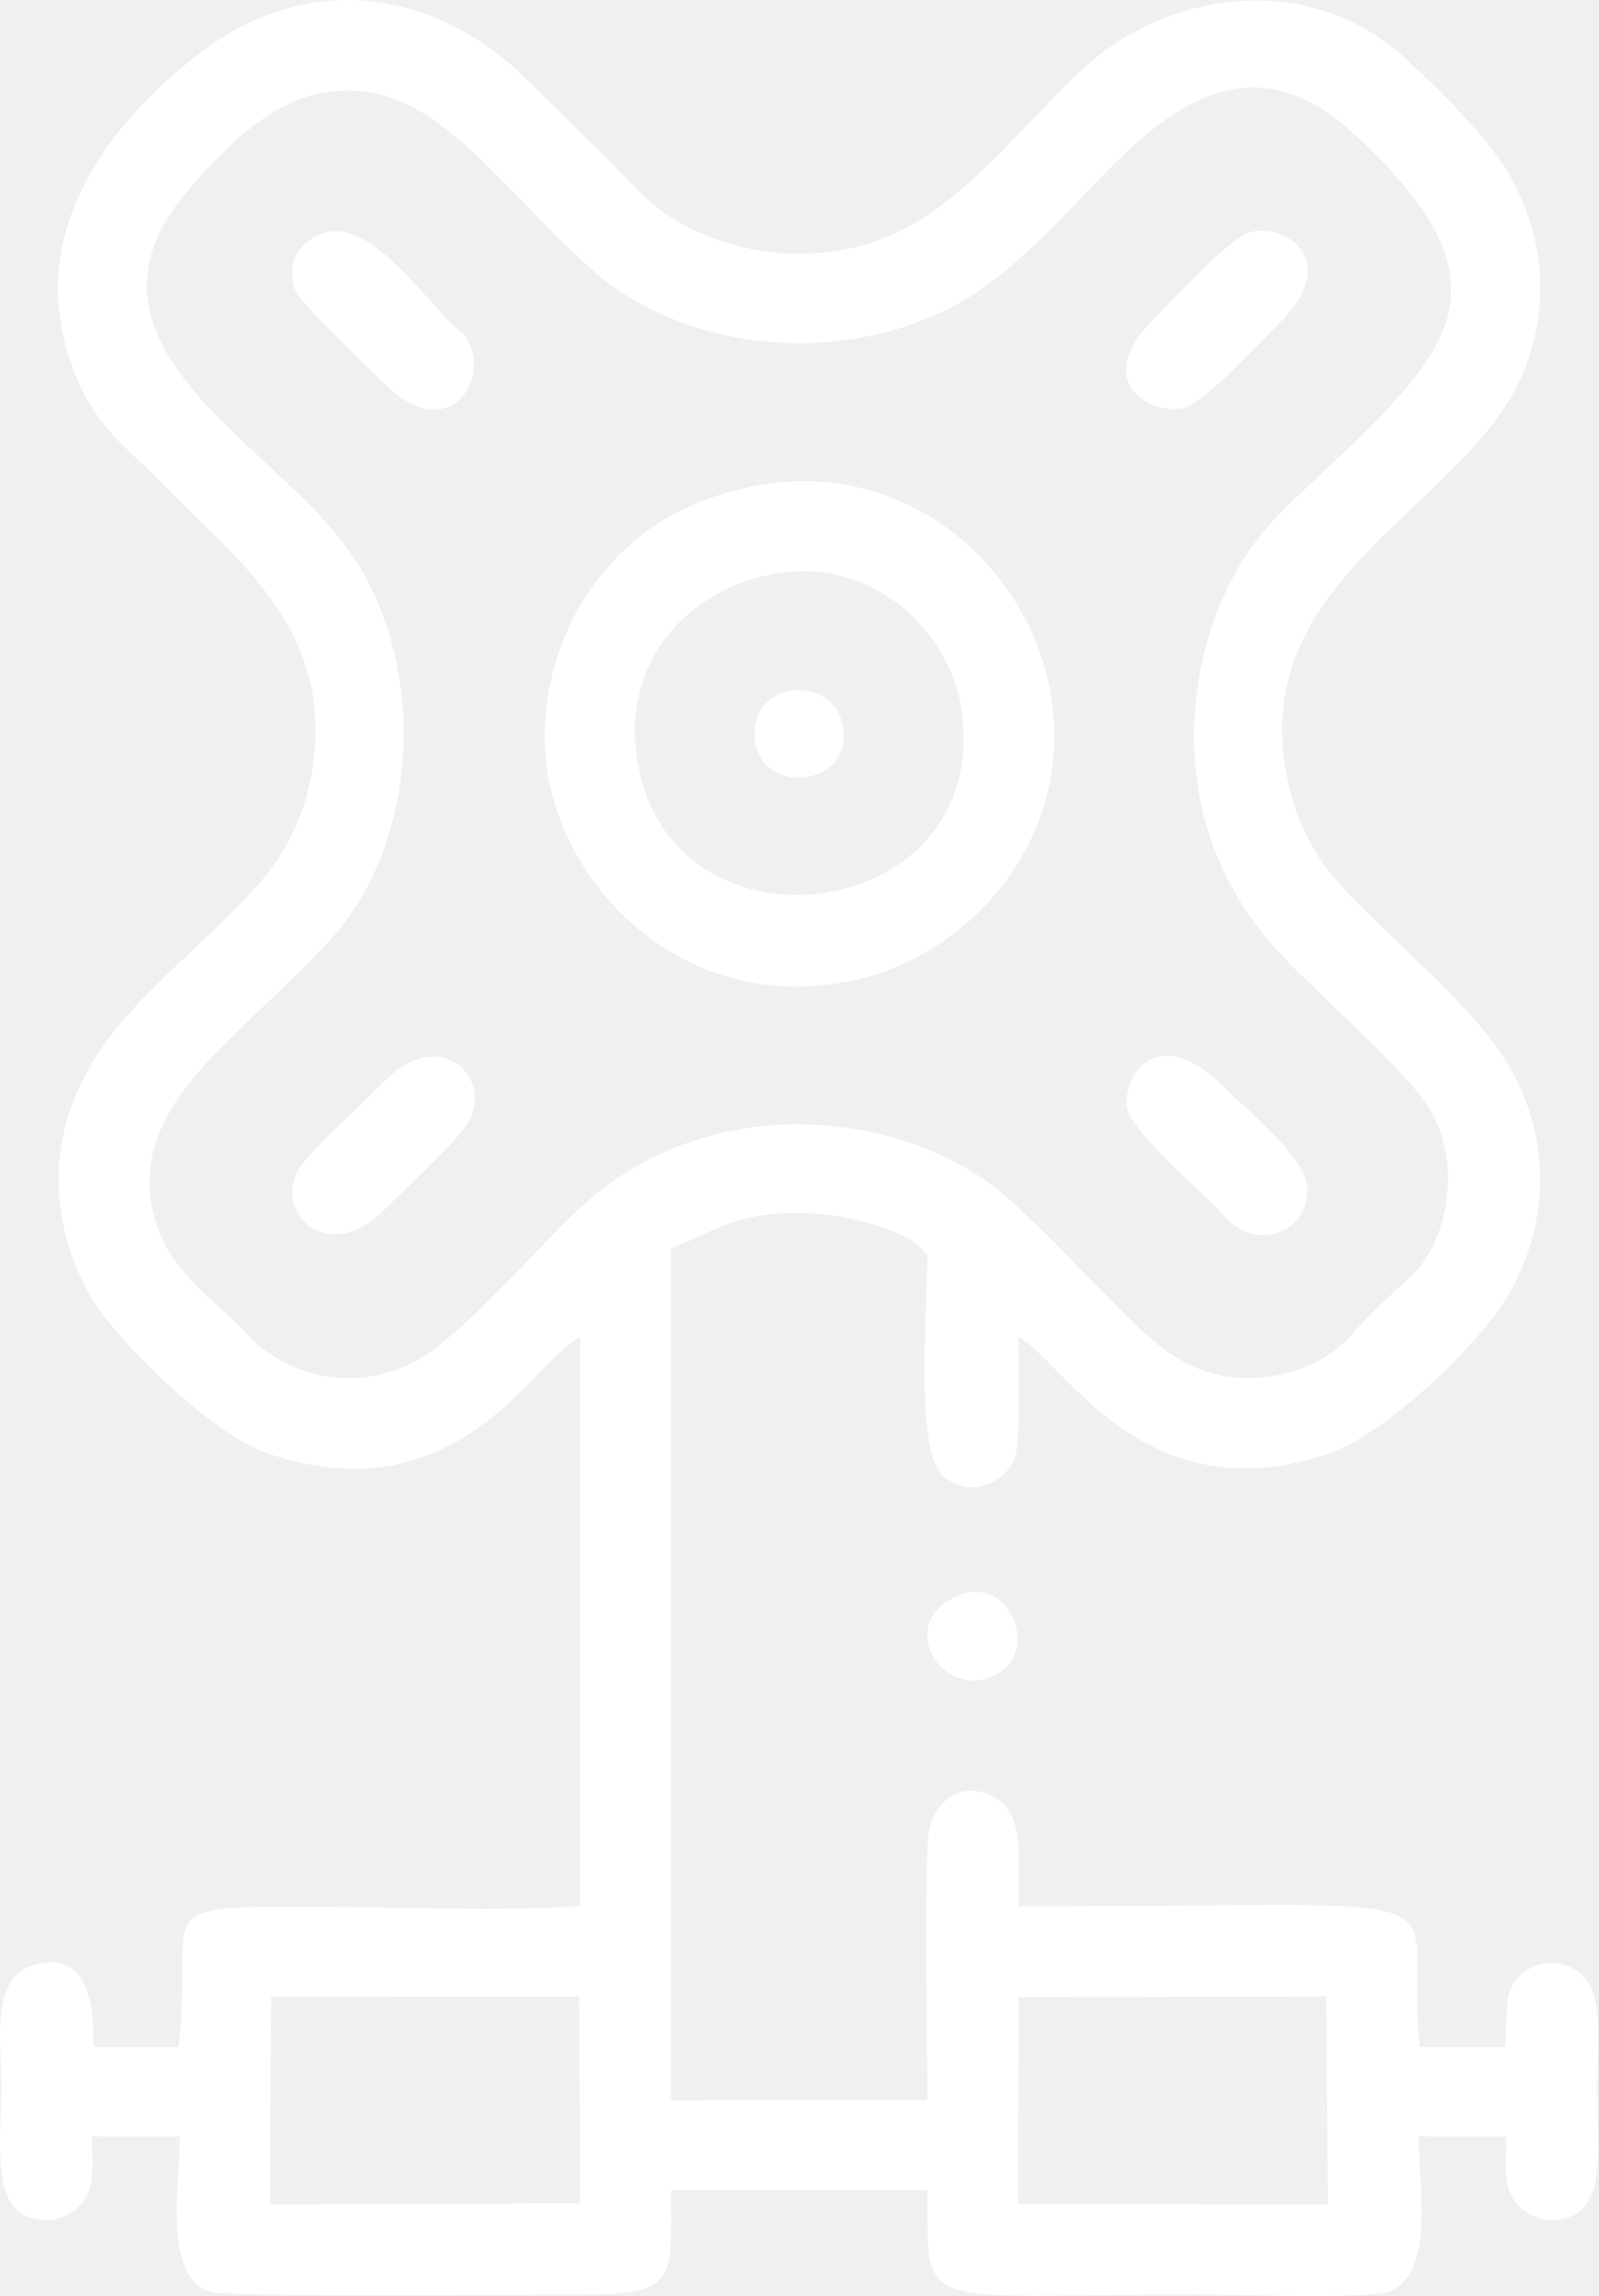
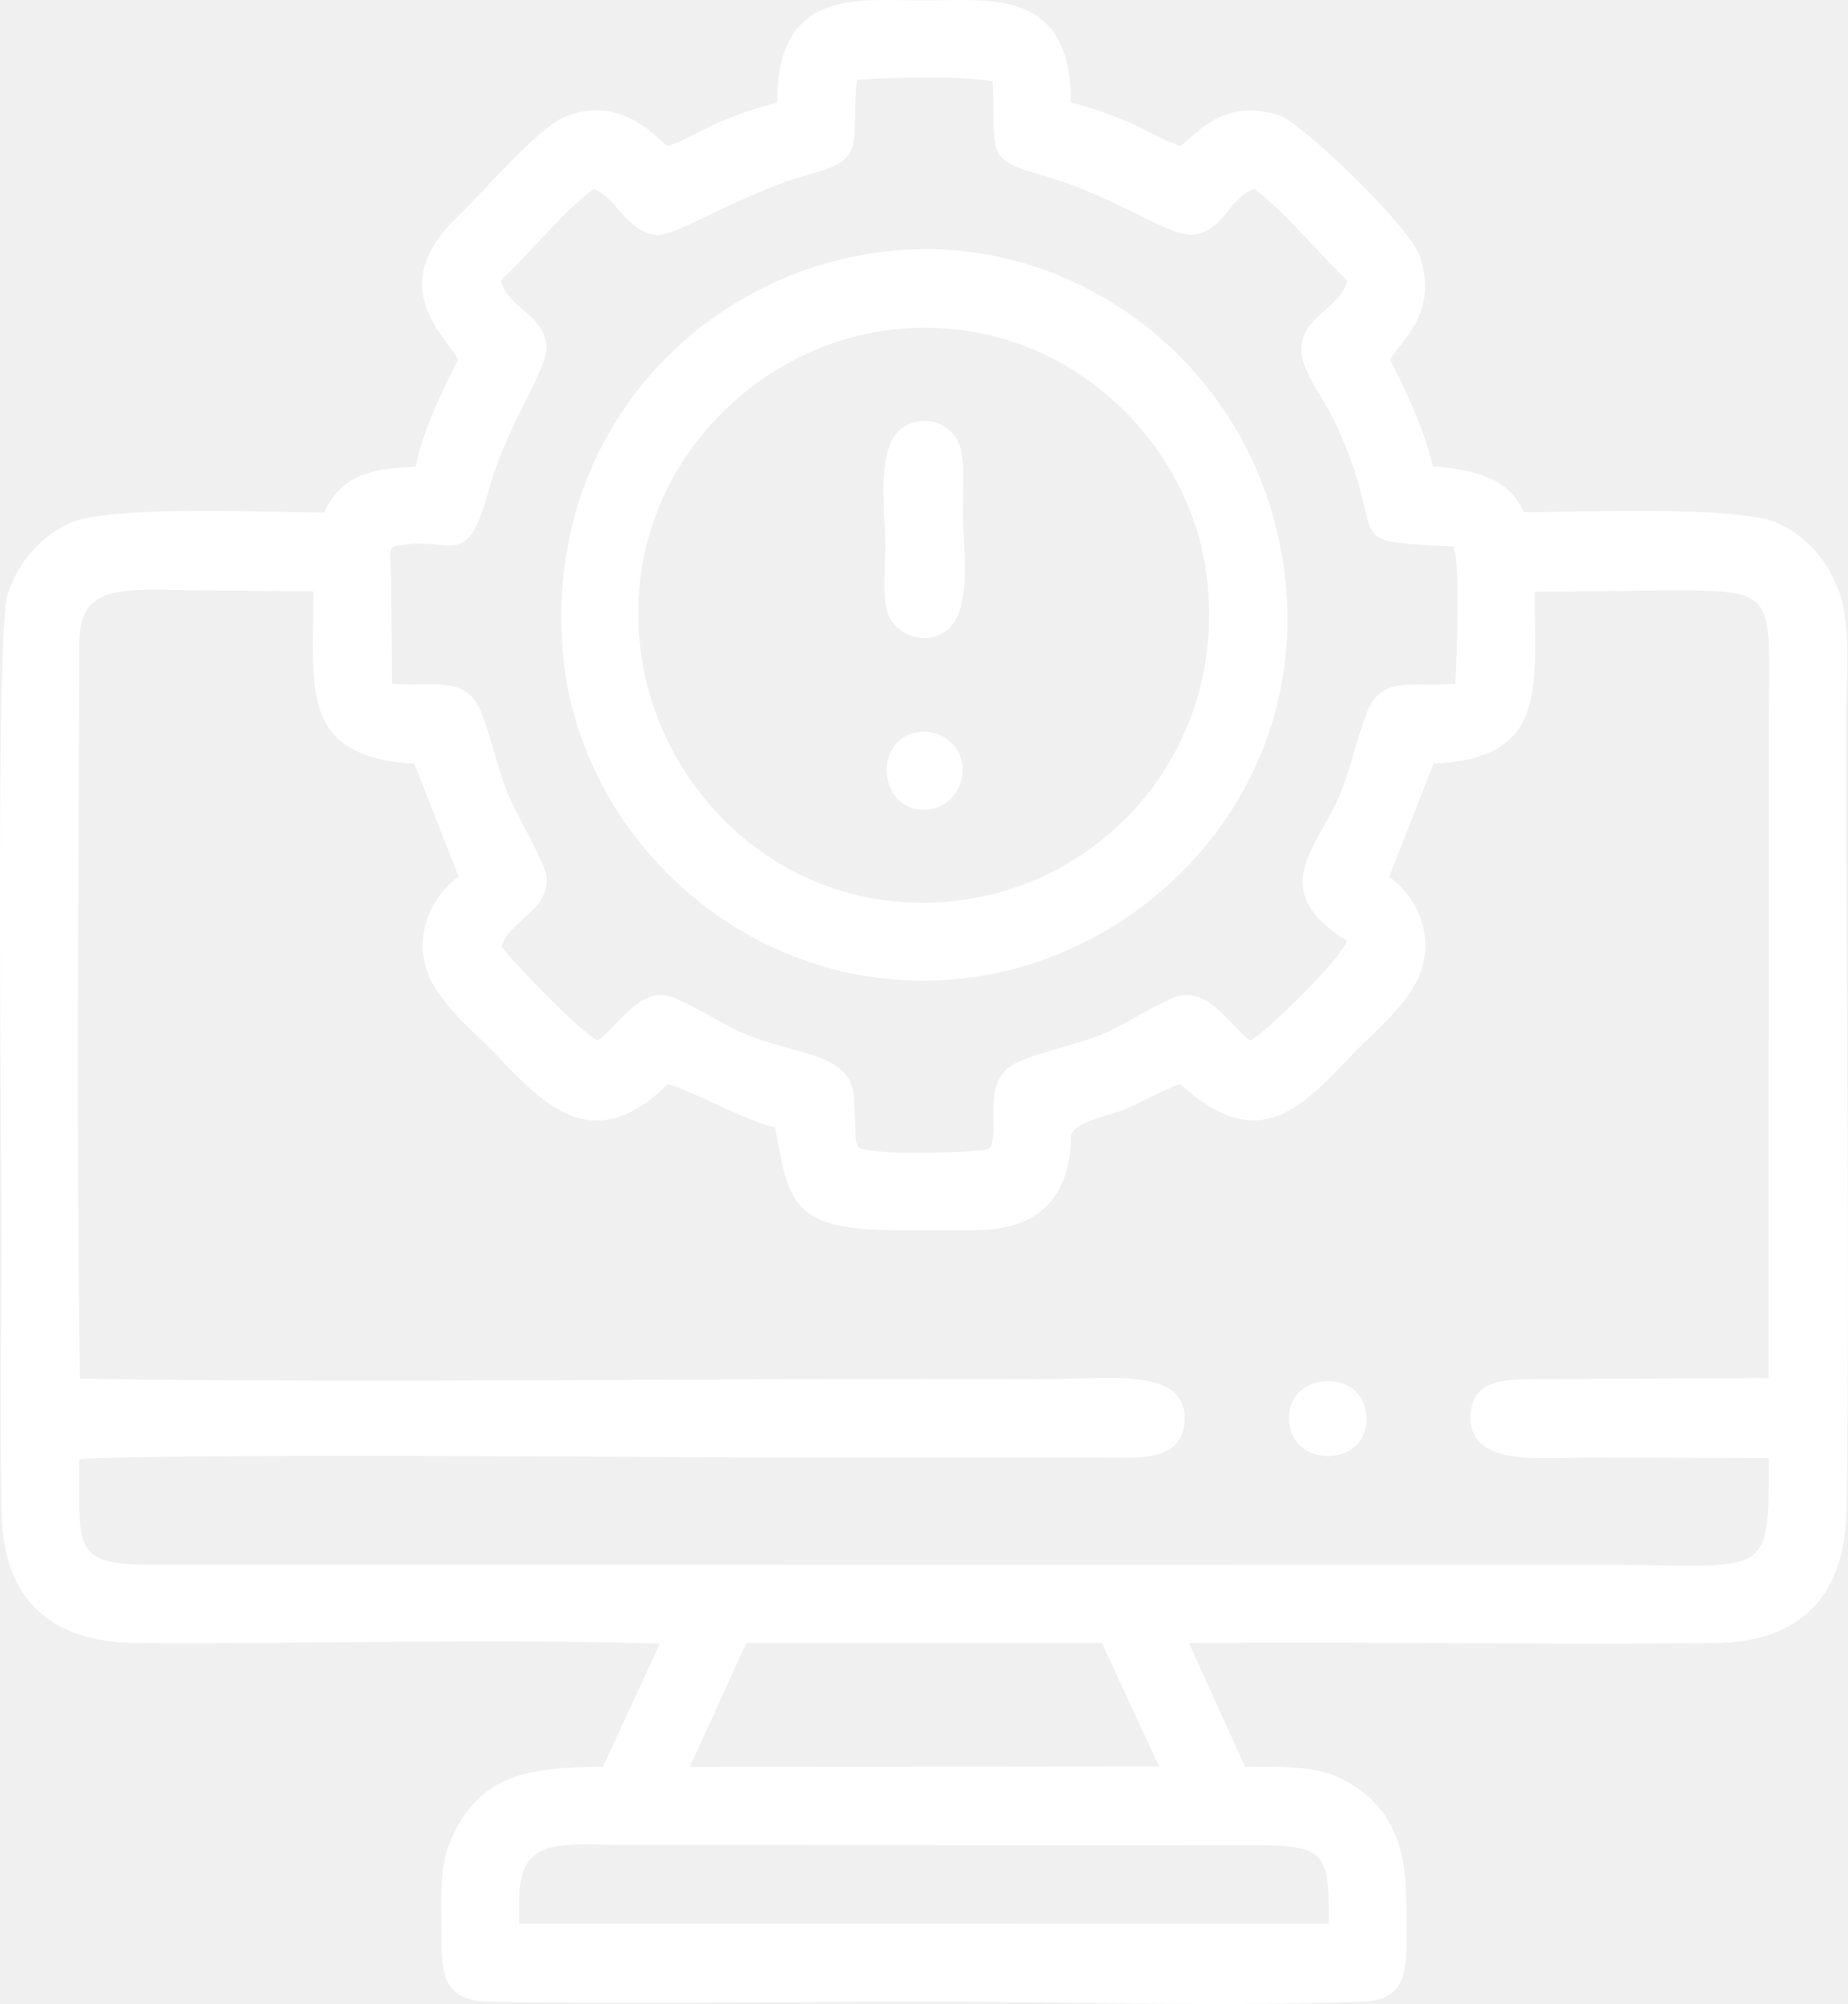
- <svg xmlns="http://www.w3.org/2000/svg" width="71" height="102" viewBox="0 0 71 102" fill="none">
-   <path fill-rule="evenodd" clip-rule="evenodd" d="M45.222 95.57L45.25 88.73L58.92 88.691L58.989 97.942L45.227 97.924L45.222 95.57ZM42.616 70.867C39.762 72 41.693 75.381 43.975 74.518C46.342 73.623 44.937 69.945 42.616 70.867ZM33.567 33.066C34.018 35.396 38.036 34.893 37.422 32.157C36.894 29.808 33.033 30.306 33.567 33.066ZM55.587 10.299C54.576 10.568 52.099 13.35 51.322 14.105C48.431 16.917 51.067 18.457 52.542 18.133C53.517 17.919 56.069 15.114 56.815 14.371C59.722 11.476 56.982 9.928 55.587 10.299ZM50.058 49.19C50.175 50.123 53.115 52.747 53.775 53.379C54.361 53.941 54.981 54.927 56.173 54.874C57.266 54.824 58.137 53.969 58.073 52.78C57.996 51.368 55.306 49.235 54.43 48.351C51.396 45.29 49.885 47.798 50.058 49.19ZM14.461 10.334C13.451 10.642 12.662 11.45 13.1 12.855C13.29 13.462 16.357 16.306 16.995 16.964C19.636 19.689 21.568 17.31 20.923 15.464C20.69 14.796 20.503 14.829 20.029 14.355C18.815 13.142 16.377 9.748 14.461 10.334H14.461ZM20.843 49.787C21.872 47.728 19.464 45.57 17.069 48.046C16.335 48.804 13.565 51.338 13.222 52.011C12.2 54.018 14.637 56.176 17.029 53.781C17.857 52.952 20.416 50.642 20.843 49.787ZM34.732 25.442C38.93 24.89 42.264 28.098 42.735 31.68C43.987 41.185 29.434 42.961 28.265 33.464C27.721 29.053 30.908 25.944 34.732 25.442ZM33.144 21.671C29.773 22.431 27.776 24.032 26.275 26.116C24.716 28.283 23.688 31.749 24.463 35.045C25.69 40.259 30.998 45.006 37.852 43.568C43.224 42.441 48.041 36.977 46.563 30.259C45.405 24.991 40.02 20.12 33.144 21.671ZM12 95.57L12.046 88.69L25.728 88.704L25.775 97.88L12.01 97.944L12 95.57V95.57ZM14.248 4.141C19.041 3.202 21.699 7.858 26.273 11.957C30.022 15.317 36.462 16.369 41.841 13.863C44.128 12.798 46.054 10.822 47.409 9.433C50.569 6.19 54.741 0.993 60.103 5.907C67.425 12.618 64.518 15.54 58.819 20.935C58.049 21.664 57.047 22.569 56.303 23.414C53.19 26.945 51.838 33.406 54.347 38.672C55.602 41.305 57.105 42.632 58.766 44.255C59.987 45.45 62.787 47.966 63.601 49.427C64.957 51.861 64.285 55.249 62.628 56.757C61.663 57.634 60.938 58.279 60.107 59.233C59.36 60.091 58.33 60.751 56.936 61.055C53.255 61.86 51.224 59.617 49.754 58.16C48.064 56.487 46.593 54.846 44.726 53.19C41.125 49.997 34.525 48.775 29.219 51.319C26.55 52.599 25.339 54.098 23.666 55.777C22.387 57.059 20.016 59.672 18.388 60.51C15.529 61.98 12.531 61.004 10.916 59.214C9.523 57.67 7.179 56.384 6.718 53.453C5.989 48.816 10.702 46.089 14.703 41.718C17.977 38.14 19.008 31.69 16.648 26.46C15.537 23.996 13.752 22.408 12.19 20.929C8.671 17.6 3.805 13.687 8.395 8.403C9.911 6.657 11.881 4.605 14.248 4.141V4.141ZM25.775 59.396L25.777 84.67C22.122 84.937 17.492 84.715 13.801 84.703C6.323 84.679 8.631 84.796 7.933 90.943L4.153 90.939C4.101 90.587 4.498 86.37 1.46 87.309C-0.45 87.899 0.067 90.711 0.064 92.783C0.06 94.697 -0.377 97.736 1.092 98.416C2.17 98.915 3.169 98.46 3.657 97.854C4.276 97.085 4.079 96.002 4.079 94.912L7.99 94.921C7.99 96.994 7.223 101.109 9.307 101.812C10.06 102.067 24.036 101.927 26.058 101.934C30.176 101.948 29.795 101.119 29.81 97.303L41.195 97.294C41.217 102.841 40.575 101.933 53.183 101.933C54.763 101.933 60.413 102.132 61.541 101.843C63.828 101.258 63.012 97.039 63.012 94.912L66.924 94.923C66.924 95.922 66.755 97.016 67.257 97.742C67.694 98.373 68.648 98.889 69.762 98.48C71.398 97.878 70.943 94.888 70.939 92.783C70.935 90.702 71.422 88.04 69.692 87.362C68.654 86.956 67.675 87.449 67.277 88.044C66.769 88.803 66.999 89.927 66.849 90.943L63.069 90.94C62.227 83.52 66.807 84.692 45.235 84.692C45.233 82.968 45.542 80.788 44.393 79.992C42.747 78.852 41.271 80.101 41.207 81.834C41.07 85.552 41.194 89.553 41.194 93.302L29.809 93.312L29.799 55.47C31.753 54.7 32.675 53.864 35.502 53.885C37.27 53.898 40.333 54.52 41.194 55.758C41.22 57.961 40.601 64.411 41.887 65.558C43.092 66.633 44.748 65.861 45.11 64.664C45.349 63.87 45.227 60.463 45.228 59.397C47.168 60.304 50.633 67.309 58.911 64.621C61.639 63.734 65.783 59.592 66.942 57.643C69.202 53.842 68.795 49.499 66.252 46.2C64.871 44.409 62.96 42.734 61.331 41.118C59.746 39.546 58.097 38.208 57.313 35.134C54.873 25.555 65.587 22.531 67.832 16.131C68.842 13.254 68.496 10.507 67.206 8.032C66.301 6.294 63.937 3.991 62.439 2.602C58.098 -1.423 51.641 -0.355 47.952 3.201C43.801 7.202 41.29 11.164 35.703 11.272C32.642 11.331 29.843 10.052 28.366 8.486C26.75 6.771 25.058 5.183 23.357 3.494C19.637 -0.201 13.999 -1.542 8.906 2.34C4.876 5.411 1.378 10.049 2.966 15.53C3.901 18.755 5.388 19.621 7.109 21.383C10.55 24.908 15.005 28.064 13.828 34.459C13.578 35.817 13.099 36.973 12.41 38.056C10.914 40.41 7.13 43.206 5.11 45.756C2.434 49.134 1.675 53.151 3.91 57.4C4.906 59.295 9.278 63.682 11.926 64.578C20.37 67.436 23.77 60.332 25.775 59.396V59.396Z" fill="white" />
+ <svg xmlns="http://www.w3.org/2000/svg" width="95" height="103" viewBox="0 0 95 103" fill="none">
+   <path fill-rule="evenodd" clip-rule="evenodd" d="M26.691 97.66C26.691 94.266 28.914 94.844 32.538 94.826L64.868 94.84C68.292 94.84 68.32 95.534 68.32 98.872L26.691 98.875V97.66ZM66.317 73.349C66.757 75.567 70.606 75.307 70.225 72.587C69.881 70.136 65.766 70.57 66.317 73.349ZM47.02 37.663C44.647 38.267 45.38 42.199 48.032 41.543C48.991 41.306 49.708 40.183 49.434 39.08C49.189 38.093 48.105 37.388 47.02 37.663ZM46.662 21.834C44.944 22.621 45.509 26.02 45.517 28.143C45.52 29.153 45.31 30.93 45.736 31.74C46.136 32.502 47.255 33.117 48.34 32.614C50.096 31.798 49.508 28.409 49.508 26.335C49.509 25.337 49.642 23.536 49.282 22.74C48.915 21.925 47.847 21.291 46.662 21.834ZM32.954 33.568C31.765 24.848 38.258 17.953 45.6 16.976C54.202 15.832 61.207 22.327 62.056 29.753C63.054 38.478 56.868 45.324 49.353 46.275C40.683 47.372 33.968 40.997 32.954 33.568V33.568ZM28.981 33.97C30.004 43.409 38.951 51.568 49.7 50.267C59.104 49.129 67.464 40.421 66.029 29.354C64.659 18.784 55.12 11.641 45.226 12.96C35.591 14.244 27.765 22.749 28.981 33.97ZM38.364 84.444L56.649 84.44L59.589 90.789L35.467 90.816L38.365 84.444H38.364ZM34.334 55.719C35.944 56.214 37.716 57.345 39.849 57.961C40.548 61.703 40.628 63.248 46.109 63.227H50.099C53.382 63.227 55.039 61.578 55.072 58.281C55.49 57.584 57.045 57.34 57.83 57.017C58.829 56.605 59.859 55.975 60.677 55.719C64.836 59.529 67.07 56.736 69.657 54.062C70.639 53.047 72.356 51.642 72.965 50.147C73.874 47.919 72.63 45.892 71.419 45.074L73.701 39.245C79.685 39.014 78.875 35.172 78.904 30.418L85.823 30.347C91.48 30.353 90.966 30.344 90.935 37.385L90.924 70.829L78.638 70.889C76.95 70.889 75.559 71.124 75.604 72.942C75.663 75.319 79.002 74.935 81.632 74.911L90.936 74.94C90.932 81.469 91.033 80.375 81.632 80.431L7.393 80.413C3.616 80.418 4.101 79.177 4.075 75C7.771 74.696 33.336 74.878 38.924 74.913L56.486 74.911C58.424 74.911 60.858 75.214 60.902 72.944C60.955 70.19 56.815 70.907 53.493 70.889C37.304 70.803 20.115 71.117 4.108 70.859C3.924 58.838 4.042 45.118 4.076 32.965C4.085 29.851 6.668 30.32 10.386 30.347L16.11 30.392C16.132 35.31 15.314 38.901 21.301 39.255L23.579 45.056C22.423 45.878 21.186 47.794 21.989 50.004C22.54 51.517 24.285 52.962 25.261 53.954C27.696 56.43 30.27 59.727 34.334 55.719L34.334 55.719ZM44.052 4.1C45.745 3.983 49.442 3.876 51.03 4.184C51.242 7.726 50.522 8.158 53.394 8.953C57.505 10.091 60.16 12.287 61.435 12.051C63.016 11.759 63.158 10.161 64.481 9.713C65.738 10.558 67.99 13.217 69.257 14.413C68.914 15.807 67.236 16.157 66.938 17.571C66.676 18.812 67.91 20.239 68.445 21.32C71.735 27.974 68.368 27.788 74.708 28.082C75.115 28.928 74.882 33.996 74.817 35.14C72.723 35.359 71.046 34.64 70.278 36.609C69.708 38.07 69.478 39.466 68.829 40.969C67.704 43.576 65.072 45.78 69.249 48.352C69.004 49.26 64.892 53.248 64.27 53.479C63.352 52.824 62.274 50.94 60.755 51.158C60.008 51.266 57.83 52.671 56.754 53.123C55.428 53.68 53.304 54.115 52.263 54.623C50.523 55.47 51.29 57.466 51.016 58.632C50.882 59.203 51.107 58.705 50.821 59.046C50.604 59.232 44.318 59.448 44.111 58.918C44.099 58.887 44.059 58.822 44.046 58.782C44.032 58.74 44.006 58.682 43.994 58.633L43.902 56.279C43.589 54.045 40.996 54.304 38.117 53.067C37.148 52.65 34.876 51.189 34.104 51.136C32.717 51.042 31.651 52.839 30.742 53.479C29.96 53.185 26.32 49.412 25.78 48.636C26.293 47.184 28.222 46.864 28.099 45.047C28.059 44.456 26.552 41.824 26.182 40.97C25.545 39.499 25.258 37.778 24.674 36.468C23.872 34.67 22.169 35.339 20.154 35.143L20.114 30.956C20.142 27.947 19.742 28.14 20.764 27.996C23.28 27.64 24.014 29.262 25.104 25.273C26.147 21.456 28.343 18.872 28.072 17.573C27.752 16.043 26.118 15.854 25.755 14.414C27.06 13.188 29.224 10.6 30.529 9.712C31.701 10.13 32.162 11.908 33.755 12.076C34.784 12.184 37.939 9.97 41.777 8.913C44.601 8.135 43.71 7.428 44.052 4.1ZM34.334 7.501C33.715 7.124 32.041 4.858 29.093 5.981C27.718 6.504 24.87 9.843 23.477 11.186C19.713 14.815 23.016 17.335 23.558 18.499C22.762 19.998 21.744 22.136 21.366 23.984C19.577 24.078 17.613 24.191 16.66 26.341C13.768 26.341 5.604 25.948 3.56 26.9C2.094 27.583 0.956 28.847 0.388 30.544C-0.249 32.448 0.094 60.561 0.08 64.107C0.062 68.627 0.006 73.267 0.084 77.777C0.161 82.22 2.635 84.41 6.993 84.444C15.897 84.512 25.01 84.2 33.922 84.48L31 90.809C26.747 90.812 24.625 91.402 23.207 94.497C22.515 96.01 22.718 97.876 22.701 99.67C22.681 101.753 23.013 102.842 25.144 102.882C32.541 103.02 40.092 102.877 47.506 102.877C54.874 102.877 62.766 103.153 70.068 102.879C72.166 102.8 72.33 101.49 72.309 99.468C72.279 96.639 72.594 93.316 69.038 91.457C67.637 90.724 65.749 90.809 64.01 90.81L61.124 84.45C70.148 84.363 79.199 84.545 88.219 84.446C92.599 84.397 94.874 81.975 94.932 77.574C95.106 64.298 94.89 50.173 94.914 36.783C94.917 34.893 95.171 32.055 94.552 30.408C93.962 28.837 92.898 27.527 91.297 26.851C89.249 25.985 81.179 26.328 78.351 26.328C77.578 24.628 76.015 24.162 73.657 23.968C73.28 22.177 72.217 19.944 71.465 18.499C71.901 17.585 74.021 16.153 72.985 13.138C72.468 11.631 66.921 6.31 65.768 5.932C62.85 4.975 61.462 6.993 60.677 7.502C59.721 7.19 58.758 6.582 57.908 6.229C57.161 5.918 55.969 5.468 55.061 5.279C55.059 -0.614 50.974 0.022 47.506 0.022C44.029 0.022 39.953 -0.636 39.952 5.293C38.964 5.496 37.895 5.894 36.969 6.286C36.059 6.672 35.173 7.248 34.334 7.501L34.334 7.501Z" fill="white" />
</svg>
